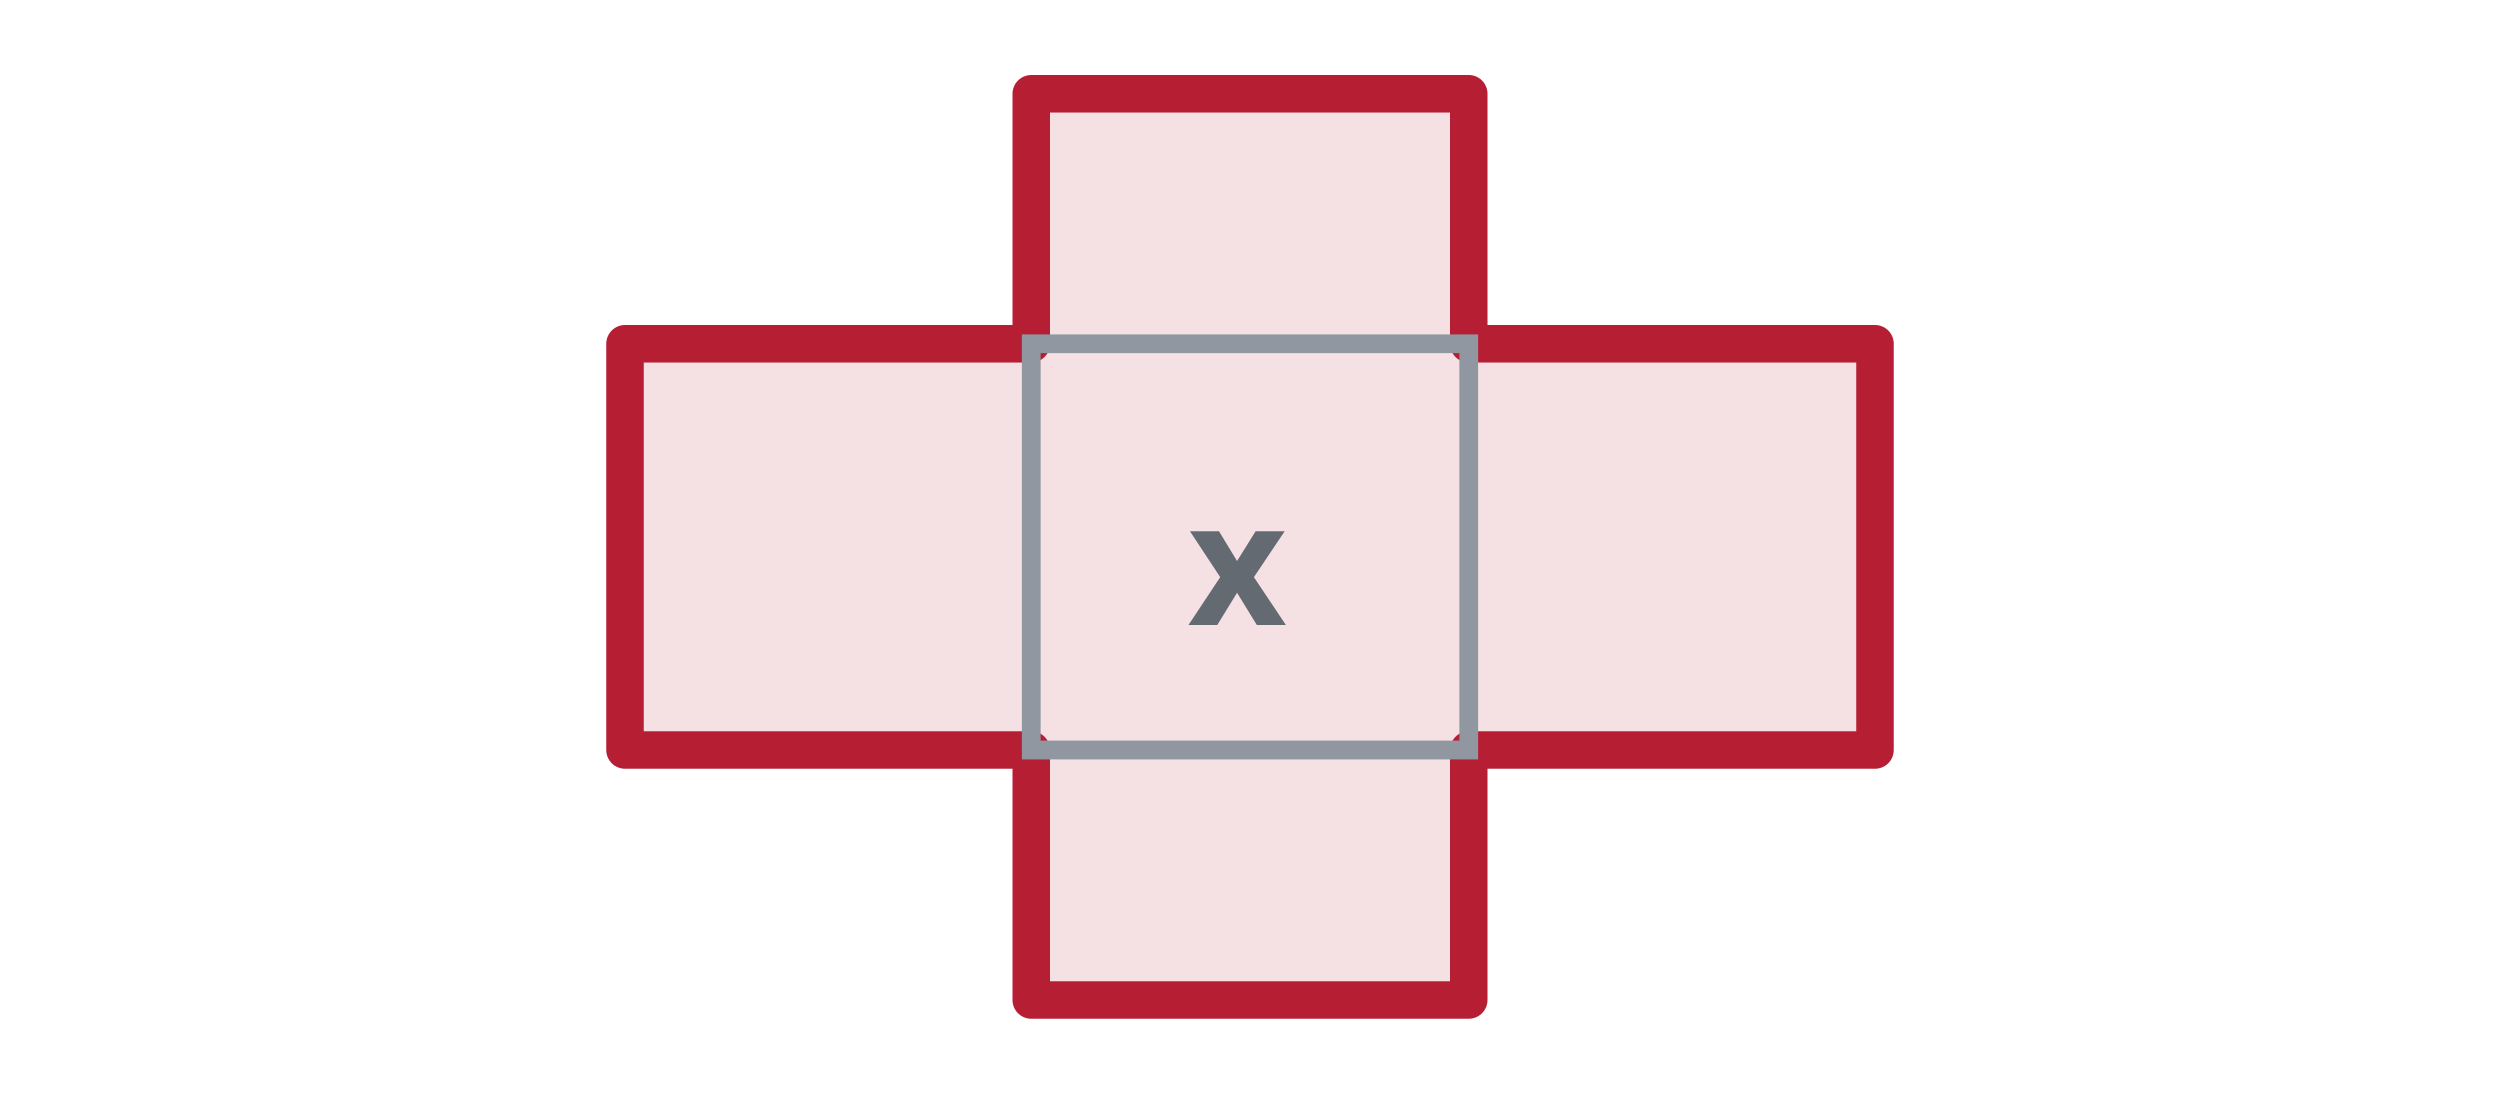
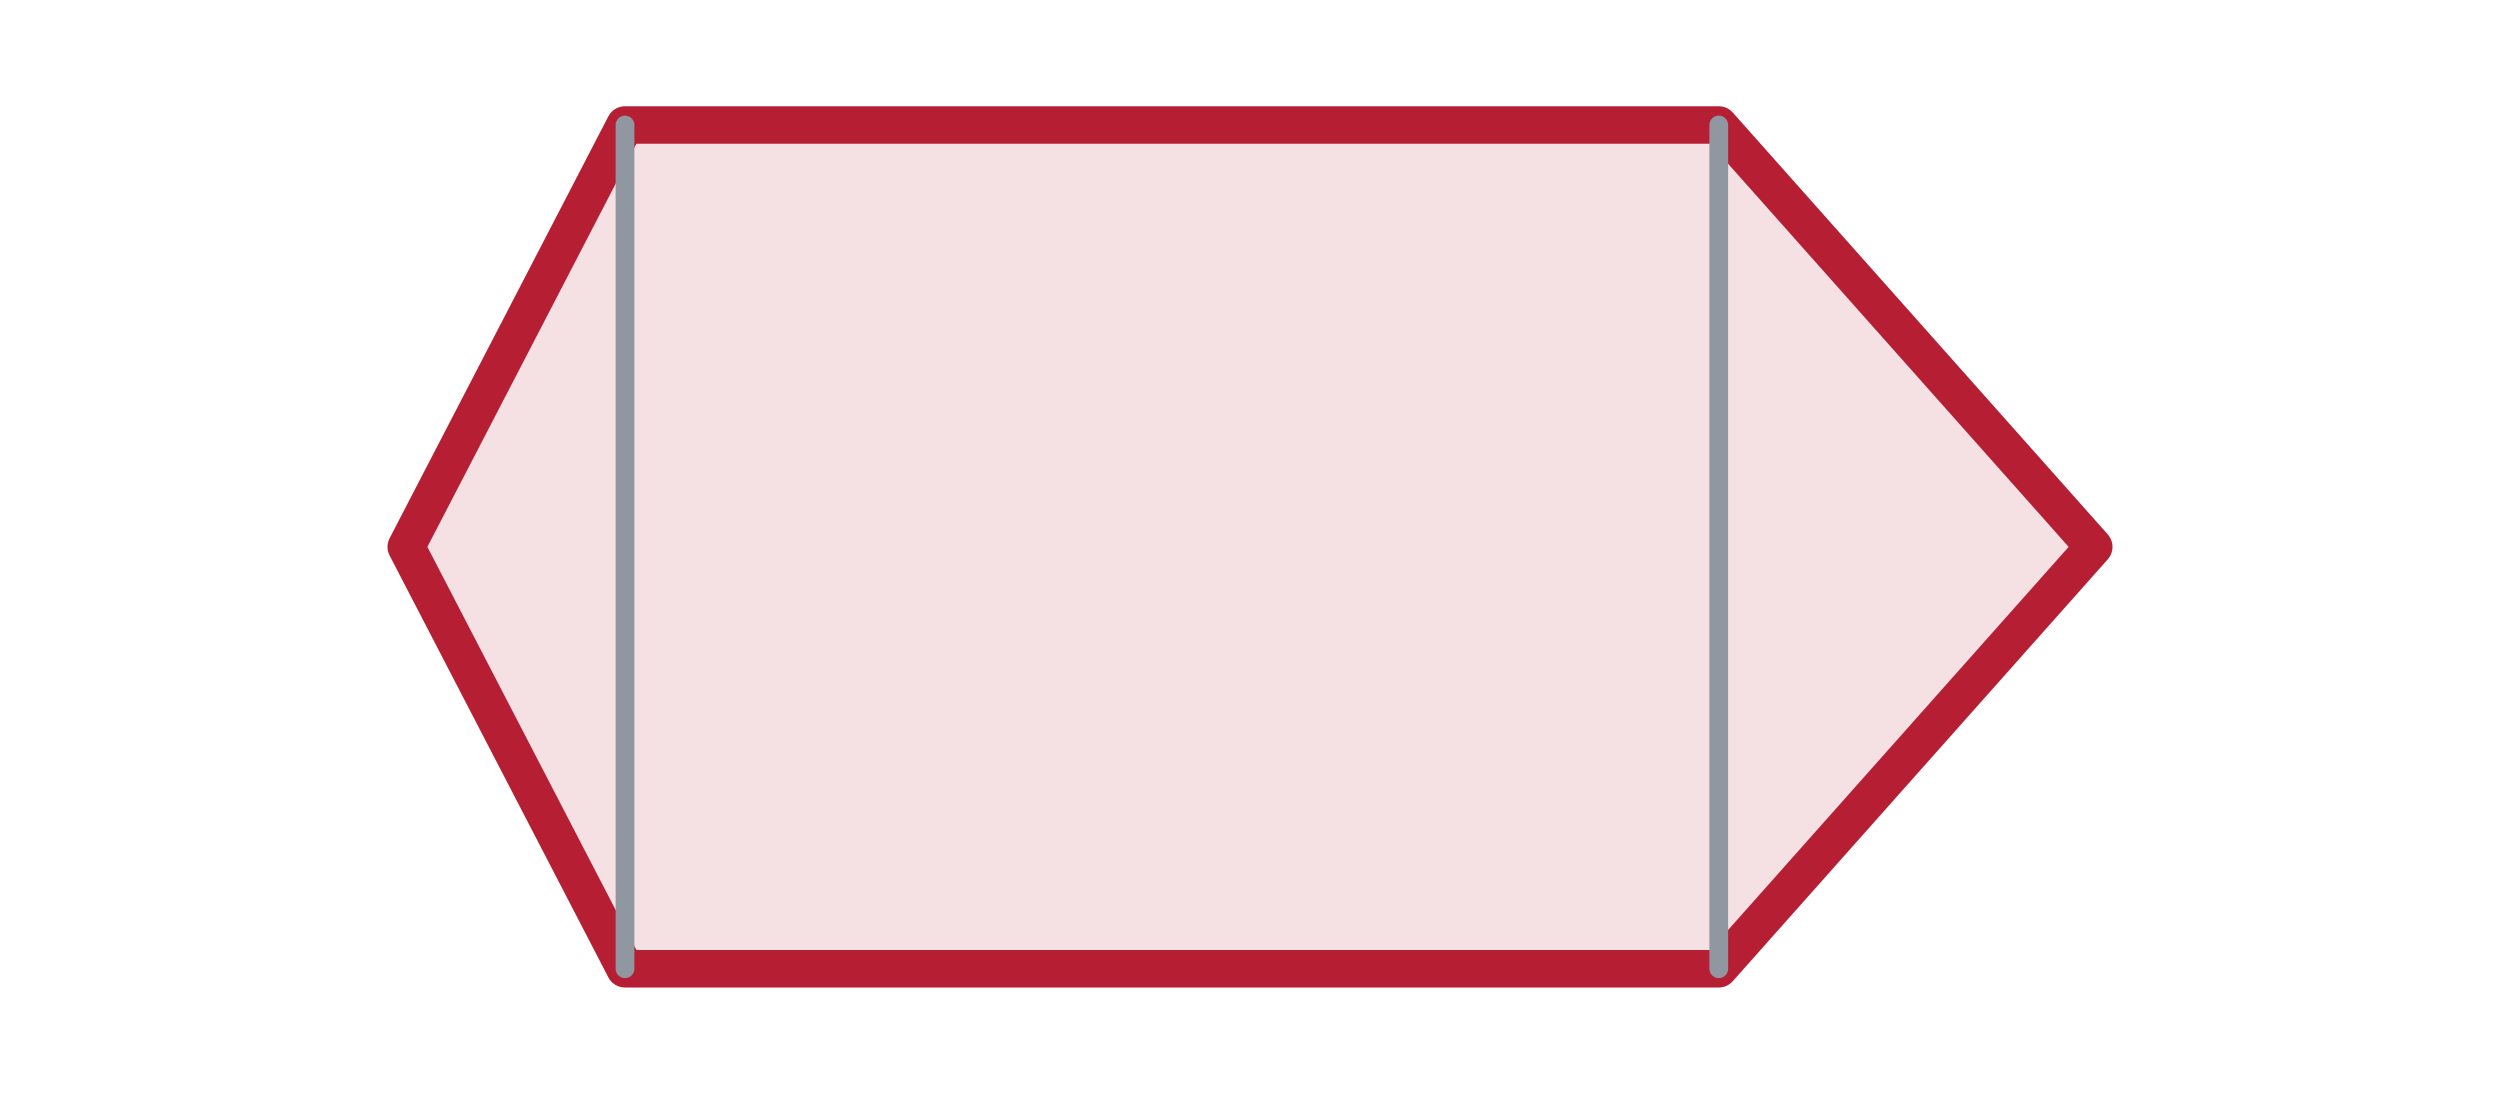
- <svg xmlns="http://www.w3.org/2000/svg" viewBox="0 0 160 70" width="160" height="70" role="img" aria-label="Kreuz aus Quadrat und vier Armen mit Variable x">
+ <svg xmlns="http://www.w3.org/2000/svg" viewBox="0 0 160 70" width="160" height="70" role="img" aria-label="Sechseck, in Rechteck und Dreiecke zerlegt">
  <style>
    .akzent { fill: none; stroke: #B61E33; stroke-width: 2.4; stroke-linecap: round; stroke-linejoin: round; }
    .marke  { fill: #B61E33; }
    .grau   { fill: none; stroke: #6b7280; stroke-width: 2.2; stroke-linecap: round; stroke-linejoin: round; }
    .hilfs  { fill: none; stroke: #9097a0; stroke-width: 1.2; stroke-linecap: round; }
    .fuell  { fill: #B61E33; fill-opacity: .14; }
    .text   { fill: #646a72; font: 600 11px 'Source Sans 3', system-ui, sans-serif; }
    .gross  { font-size: 20px; font-weight: 700; }
    @media (prefers-color-scheme: dark) {
      .akzent { stroke: #F08A99; }
      .marke  { fill: #F08A99; }
      .grau   { stroke: #9aa1a9; }
      .hilfs  { stroke: #6b7280; }
      .fuell  { fill: #F08A99; fill-opacity: .18; }
      .text   { fill: #9aa1a9; }
    }
  </style>
-   <path class="fuell" d="M66 6 H94 V22 H120 V48 H94 V64 H66 V48 H40 V22 H66 Z" />
-   <path class="akzent" d="M66 6 H94 V22 H120 V48 H94 V64 H66 V48 H40 V22 H66 Z" />
-   <path class="hilfs" d="M66 22 H94 V48 H66 Z" />
-   <text class="text" x="76" y="40">x</text>
+   <path class="fuell" d="M40 62 L110 62 L134 35 L110 8 L40 8 L26 35 Z" />
+   <path class="akzent" d="M40 62 L110 62 L134 35 L110 8 L40 8 L26 35 Z" />
+   <path class="hilfs" d="M40 8 V62 M110 8 V62" />
</svg>
